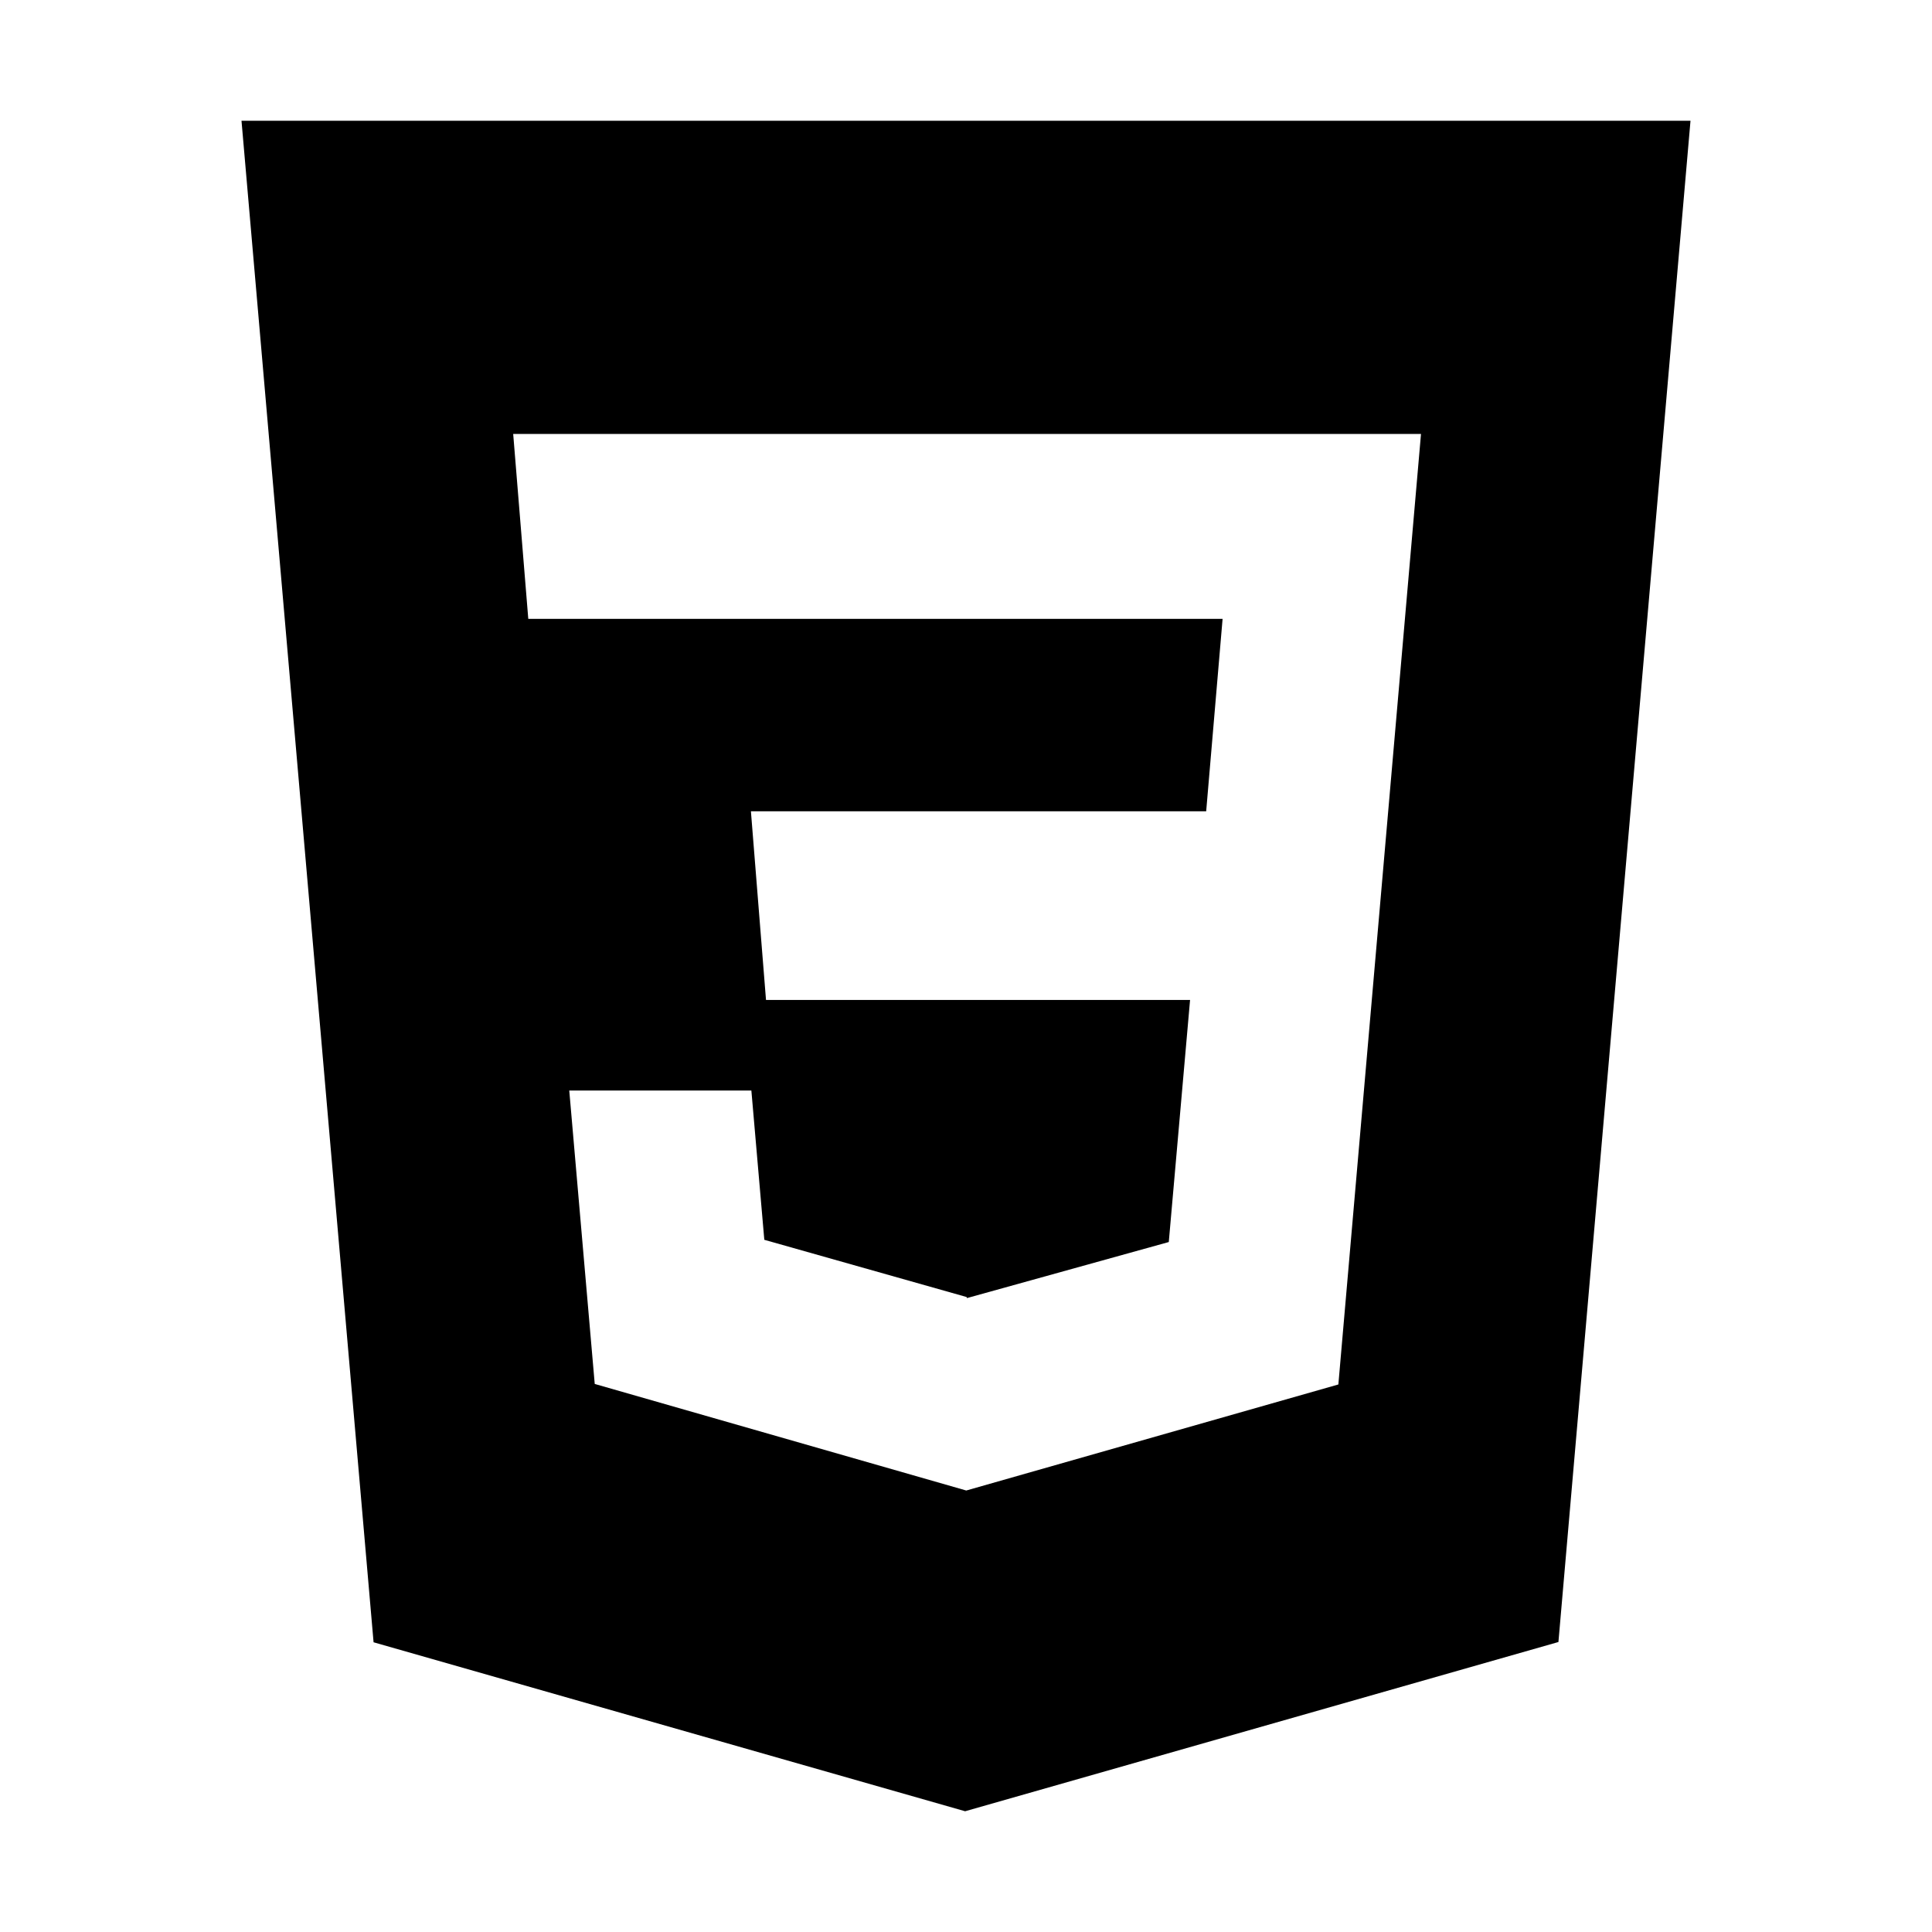
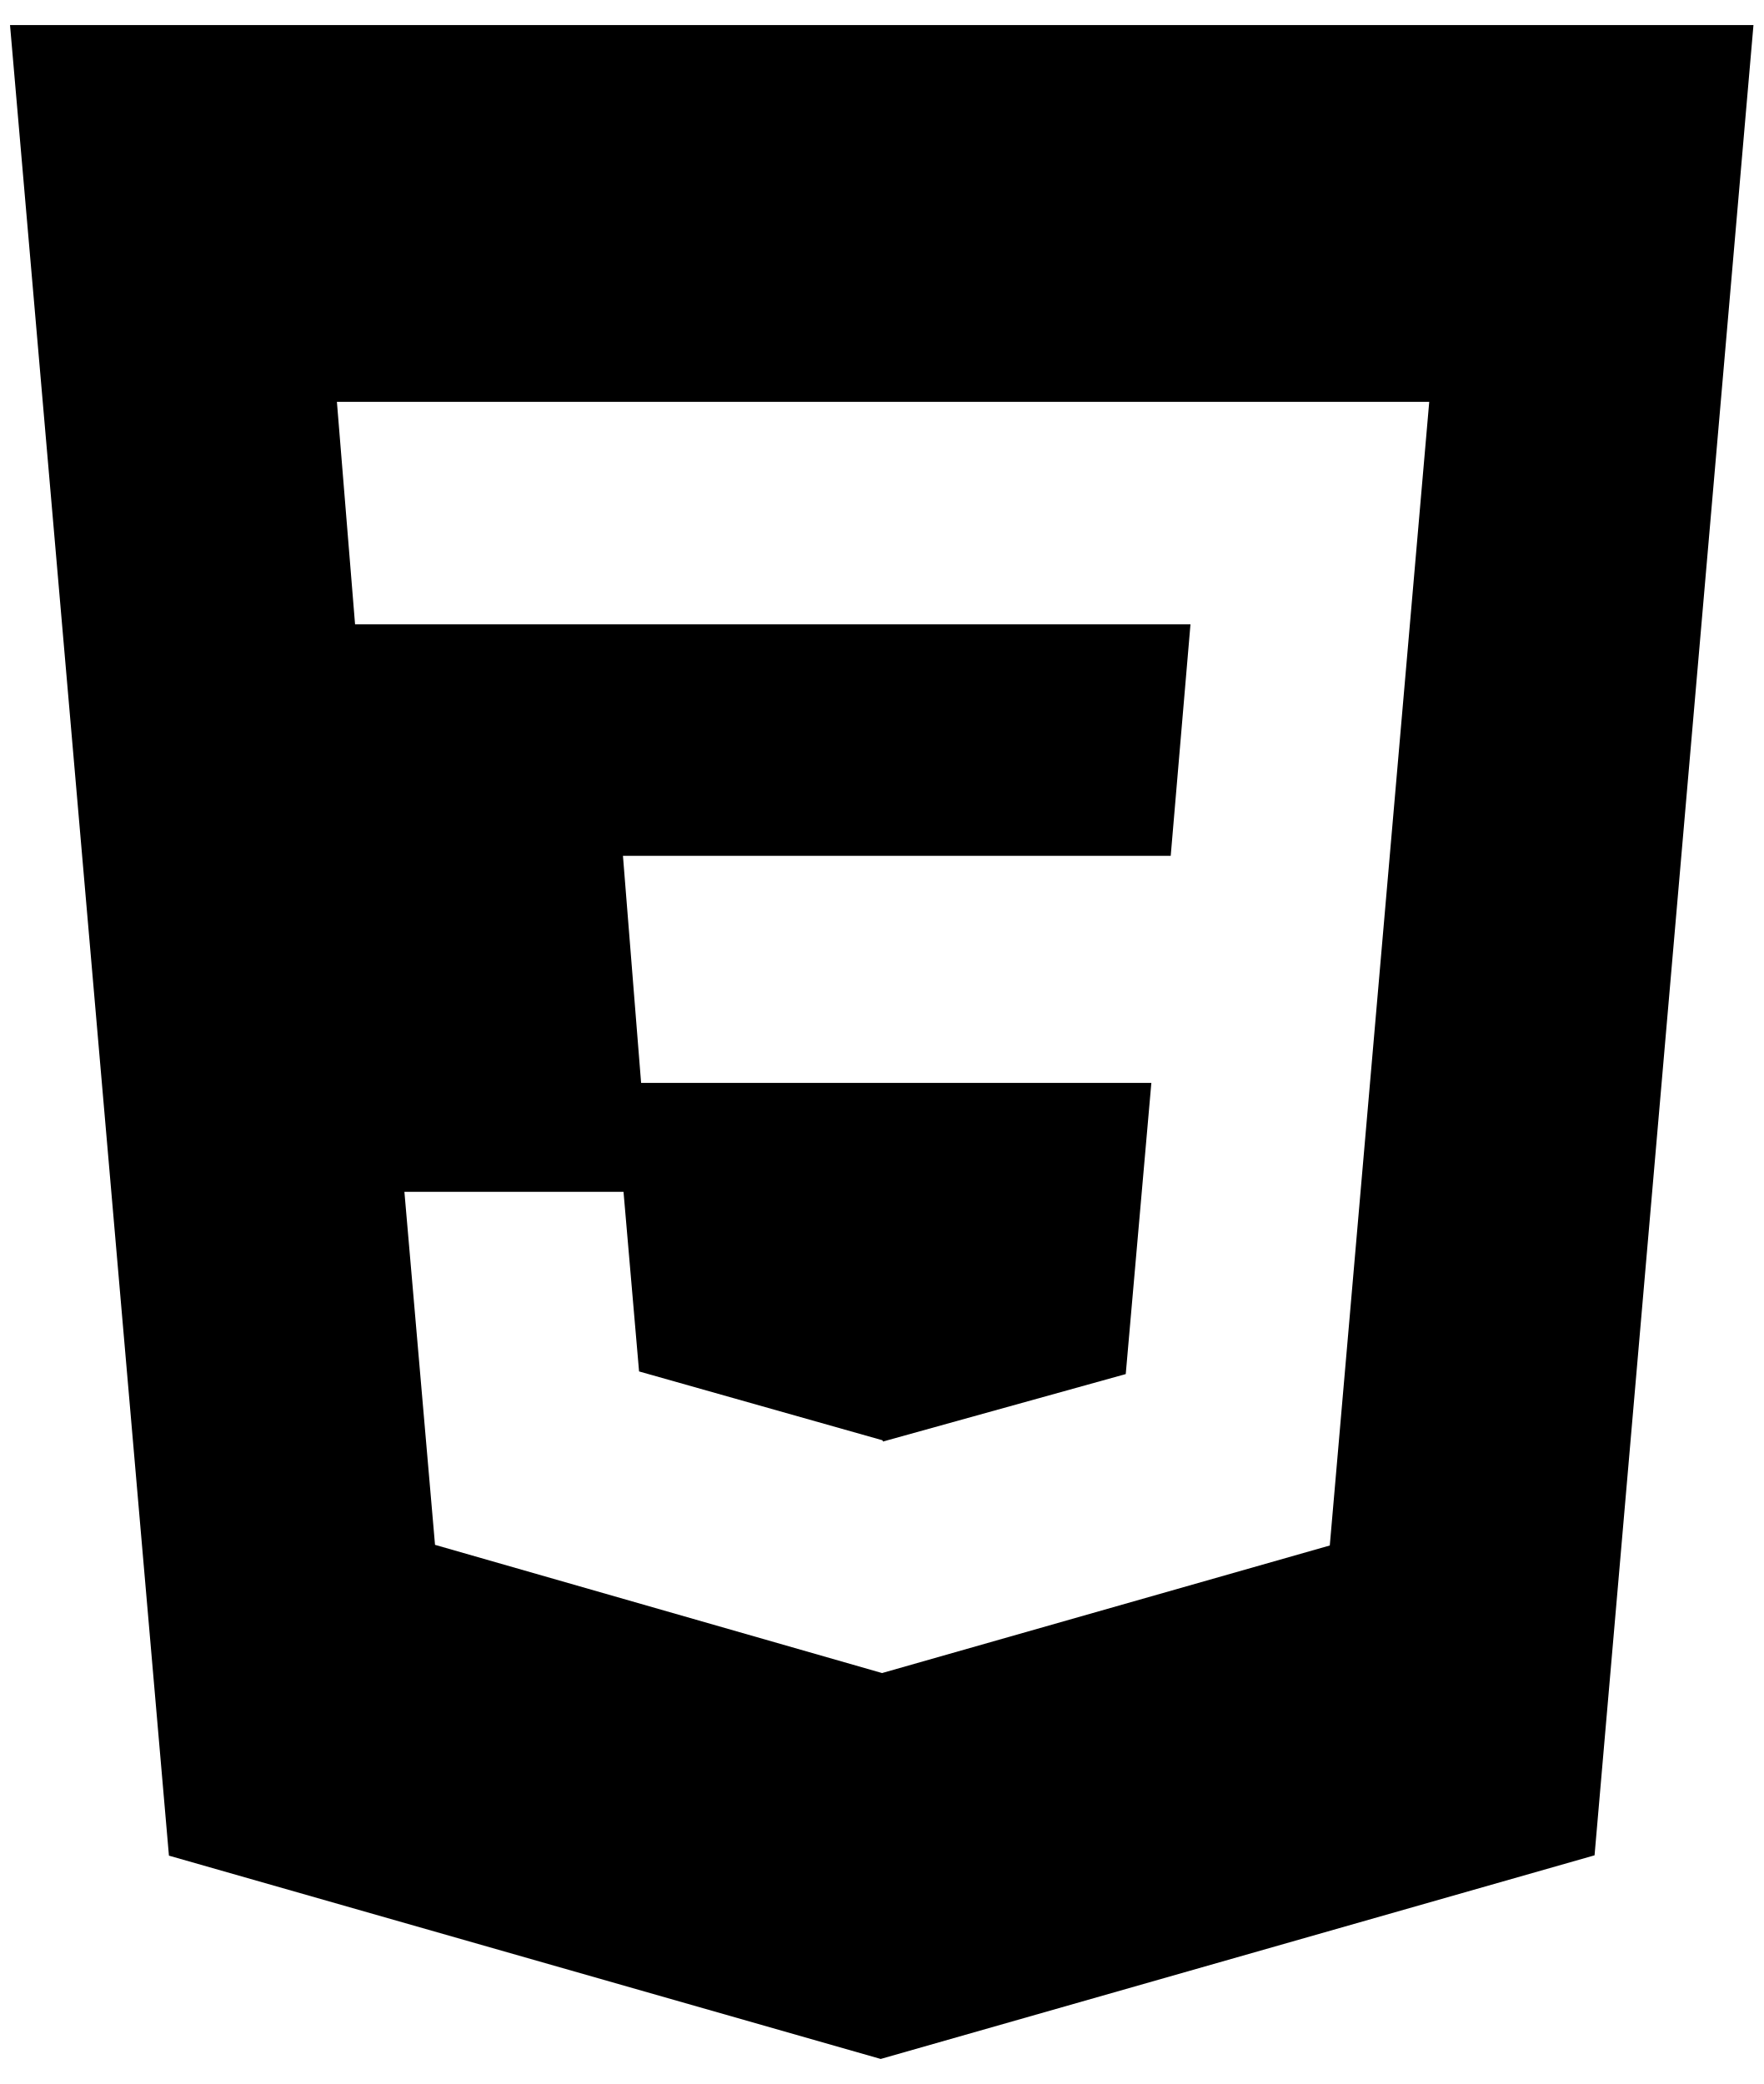
- <svg xmlns="http://www.w3.org/2000/svg" width="512" height="512" viewBox="0 0 512 512">
-   <path d="M64,32,99,435.22,255.77,480,413,435.15,448,32ZM354.68,366.9,256.07,395l-98.46-28.24L150.86,289h48.26l3.43,39.56,53.59,15.16.13.28h0l53.47-14.85L315.38,265H203l-4-50H319.65L324,164H140l-4-49H376.58Z" />
+ <svg xmlns="http://www.w3.org/2000/svg" width="44" height="52" viewBox="0 0 44 52" fill="none">
+   <path d="M0.25 0.625L4.215 46.302L21.974 51.375L39.785 46.294L43.75 0.625H0.25ZM33.179 38.563L22.008 41.746L10.854 38.547L10.09 29.738H15.557L15.945 34.22L22.016 35.937L22.031 35.969L28.088 34.286L28.727 27.02H15.996L15.543 21.355H29.21L29.703 15.578H8.859L8.406 10.027H35.66L33.179 38.563Z" fill="black" />
</svg>
